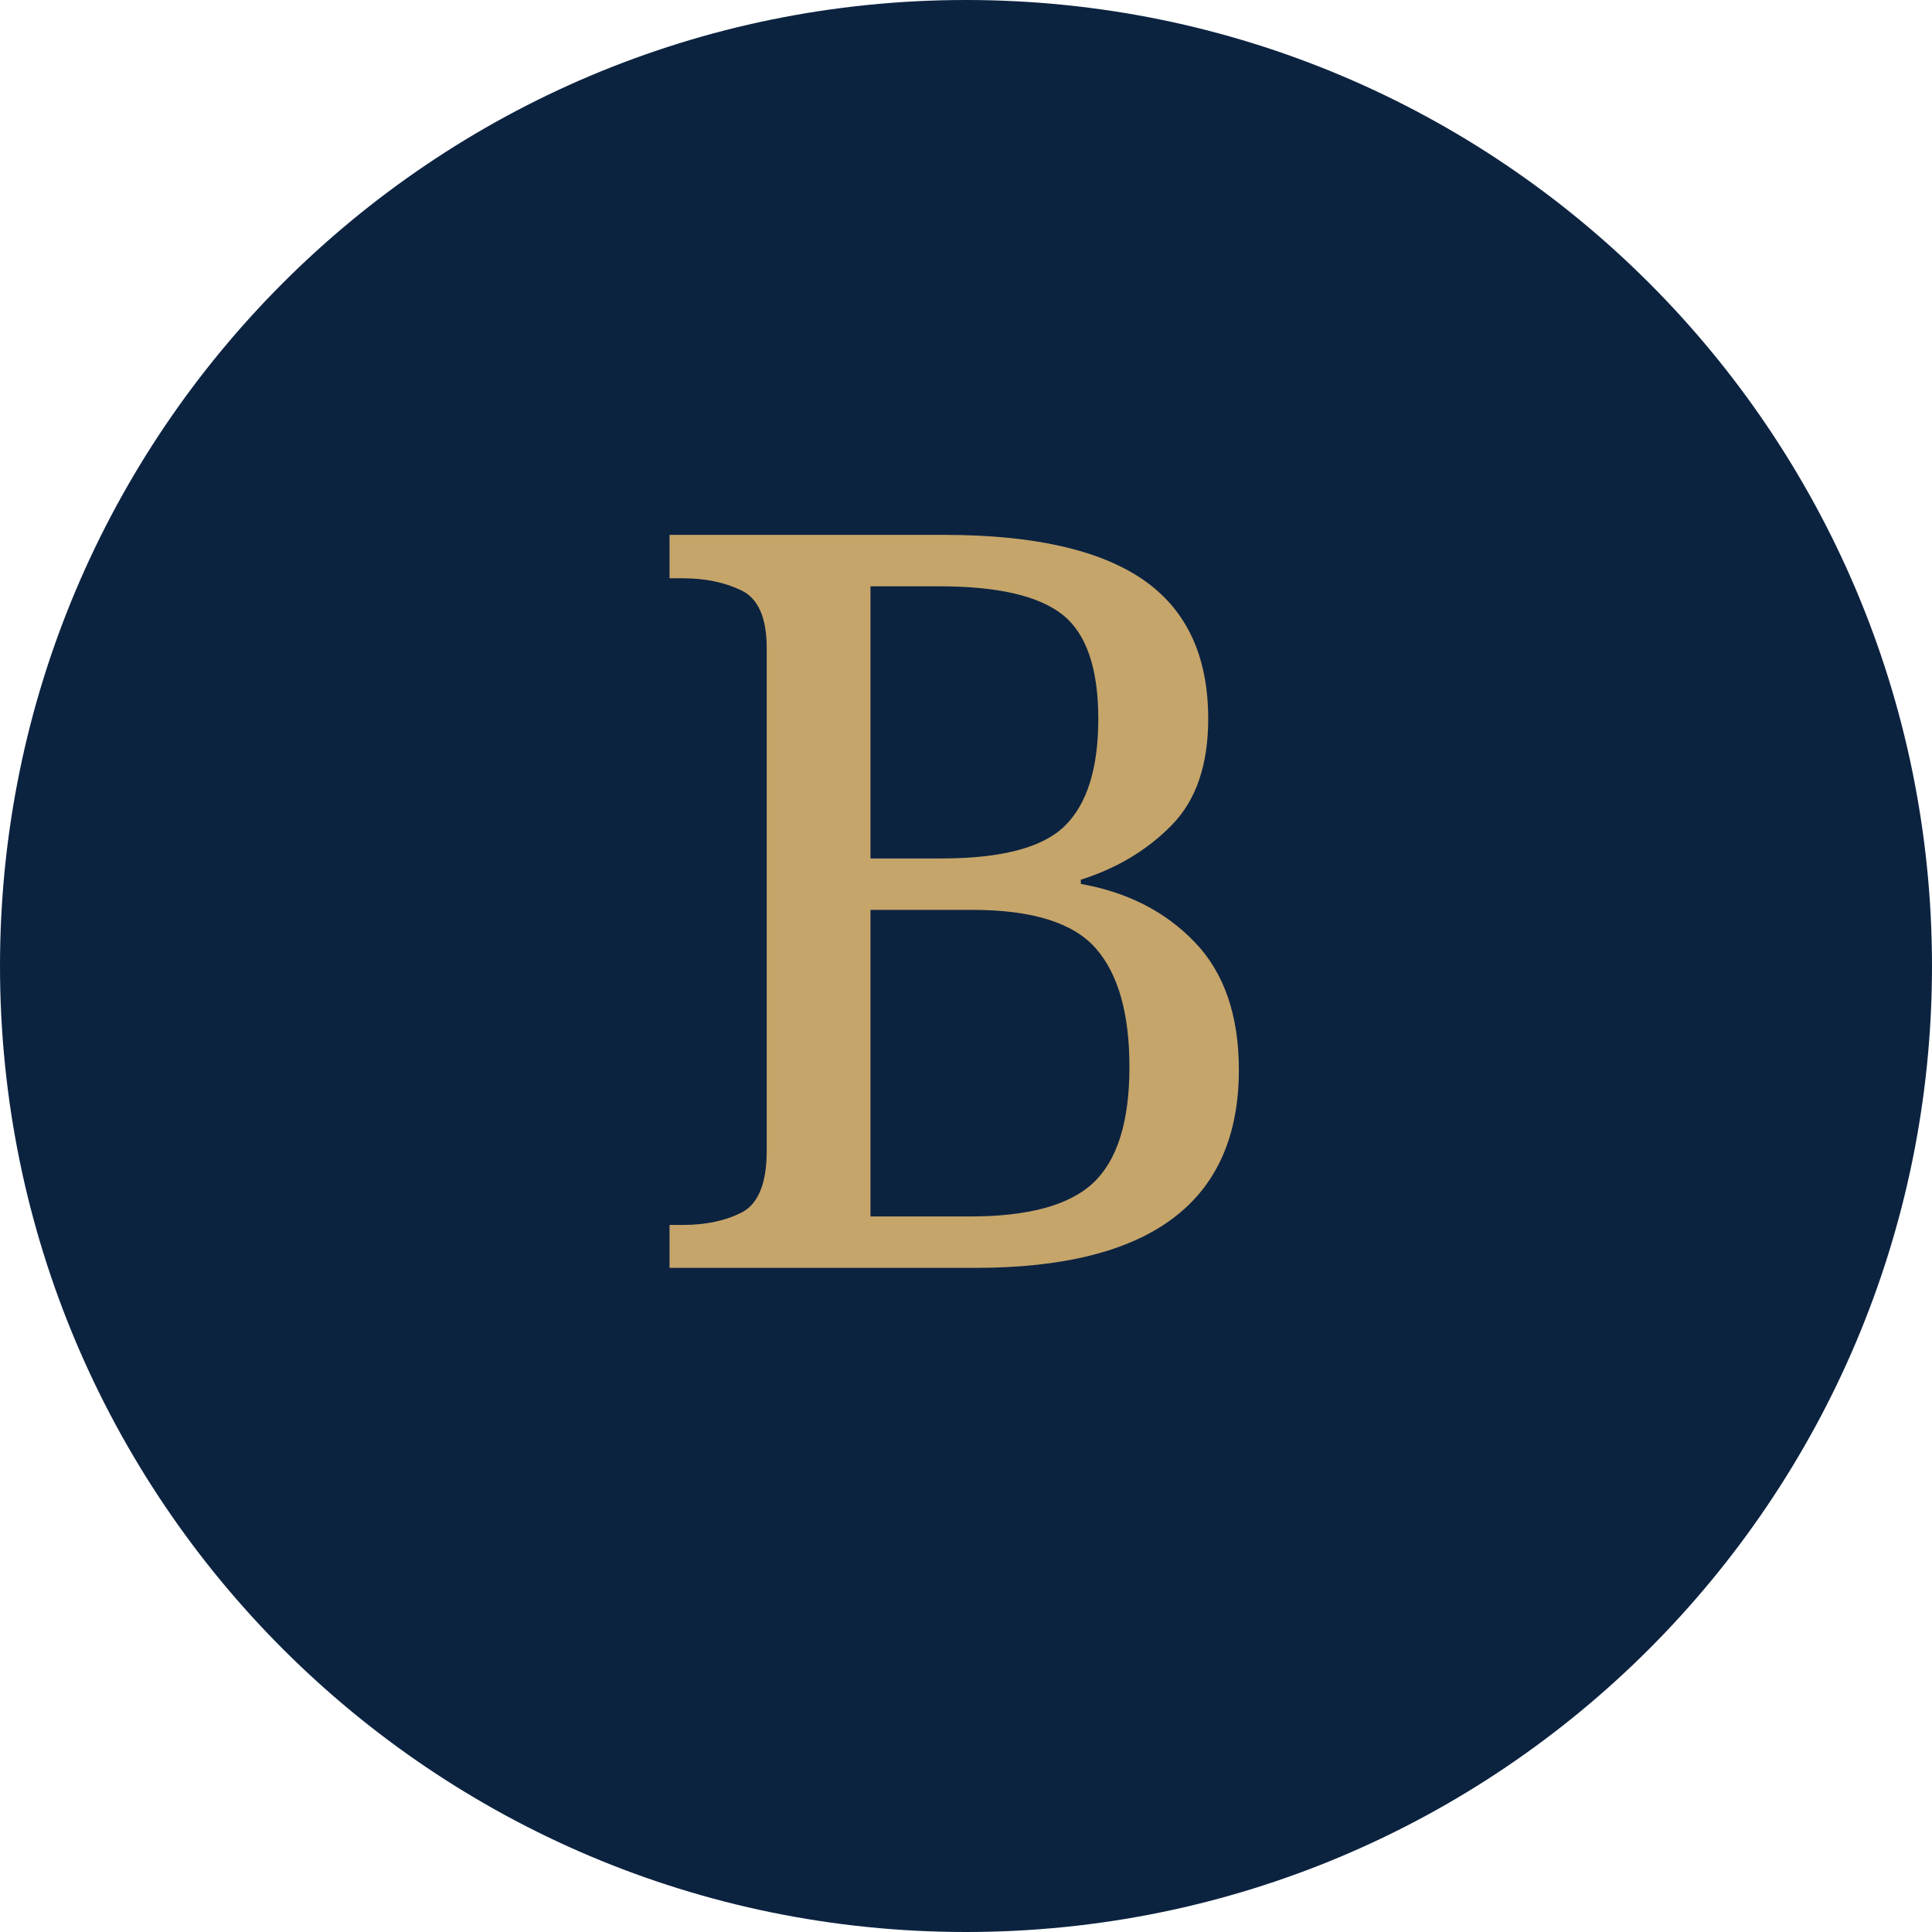
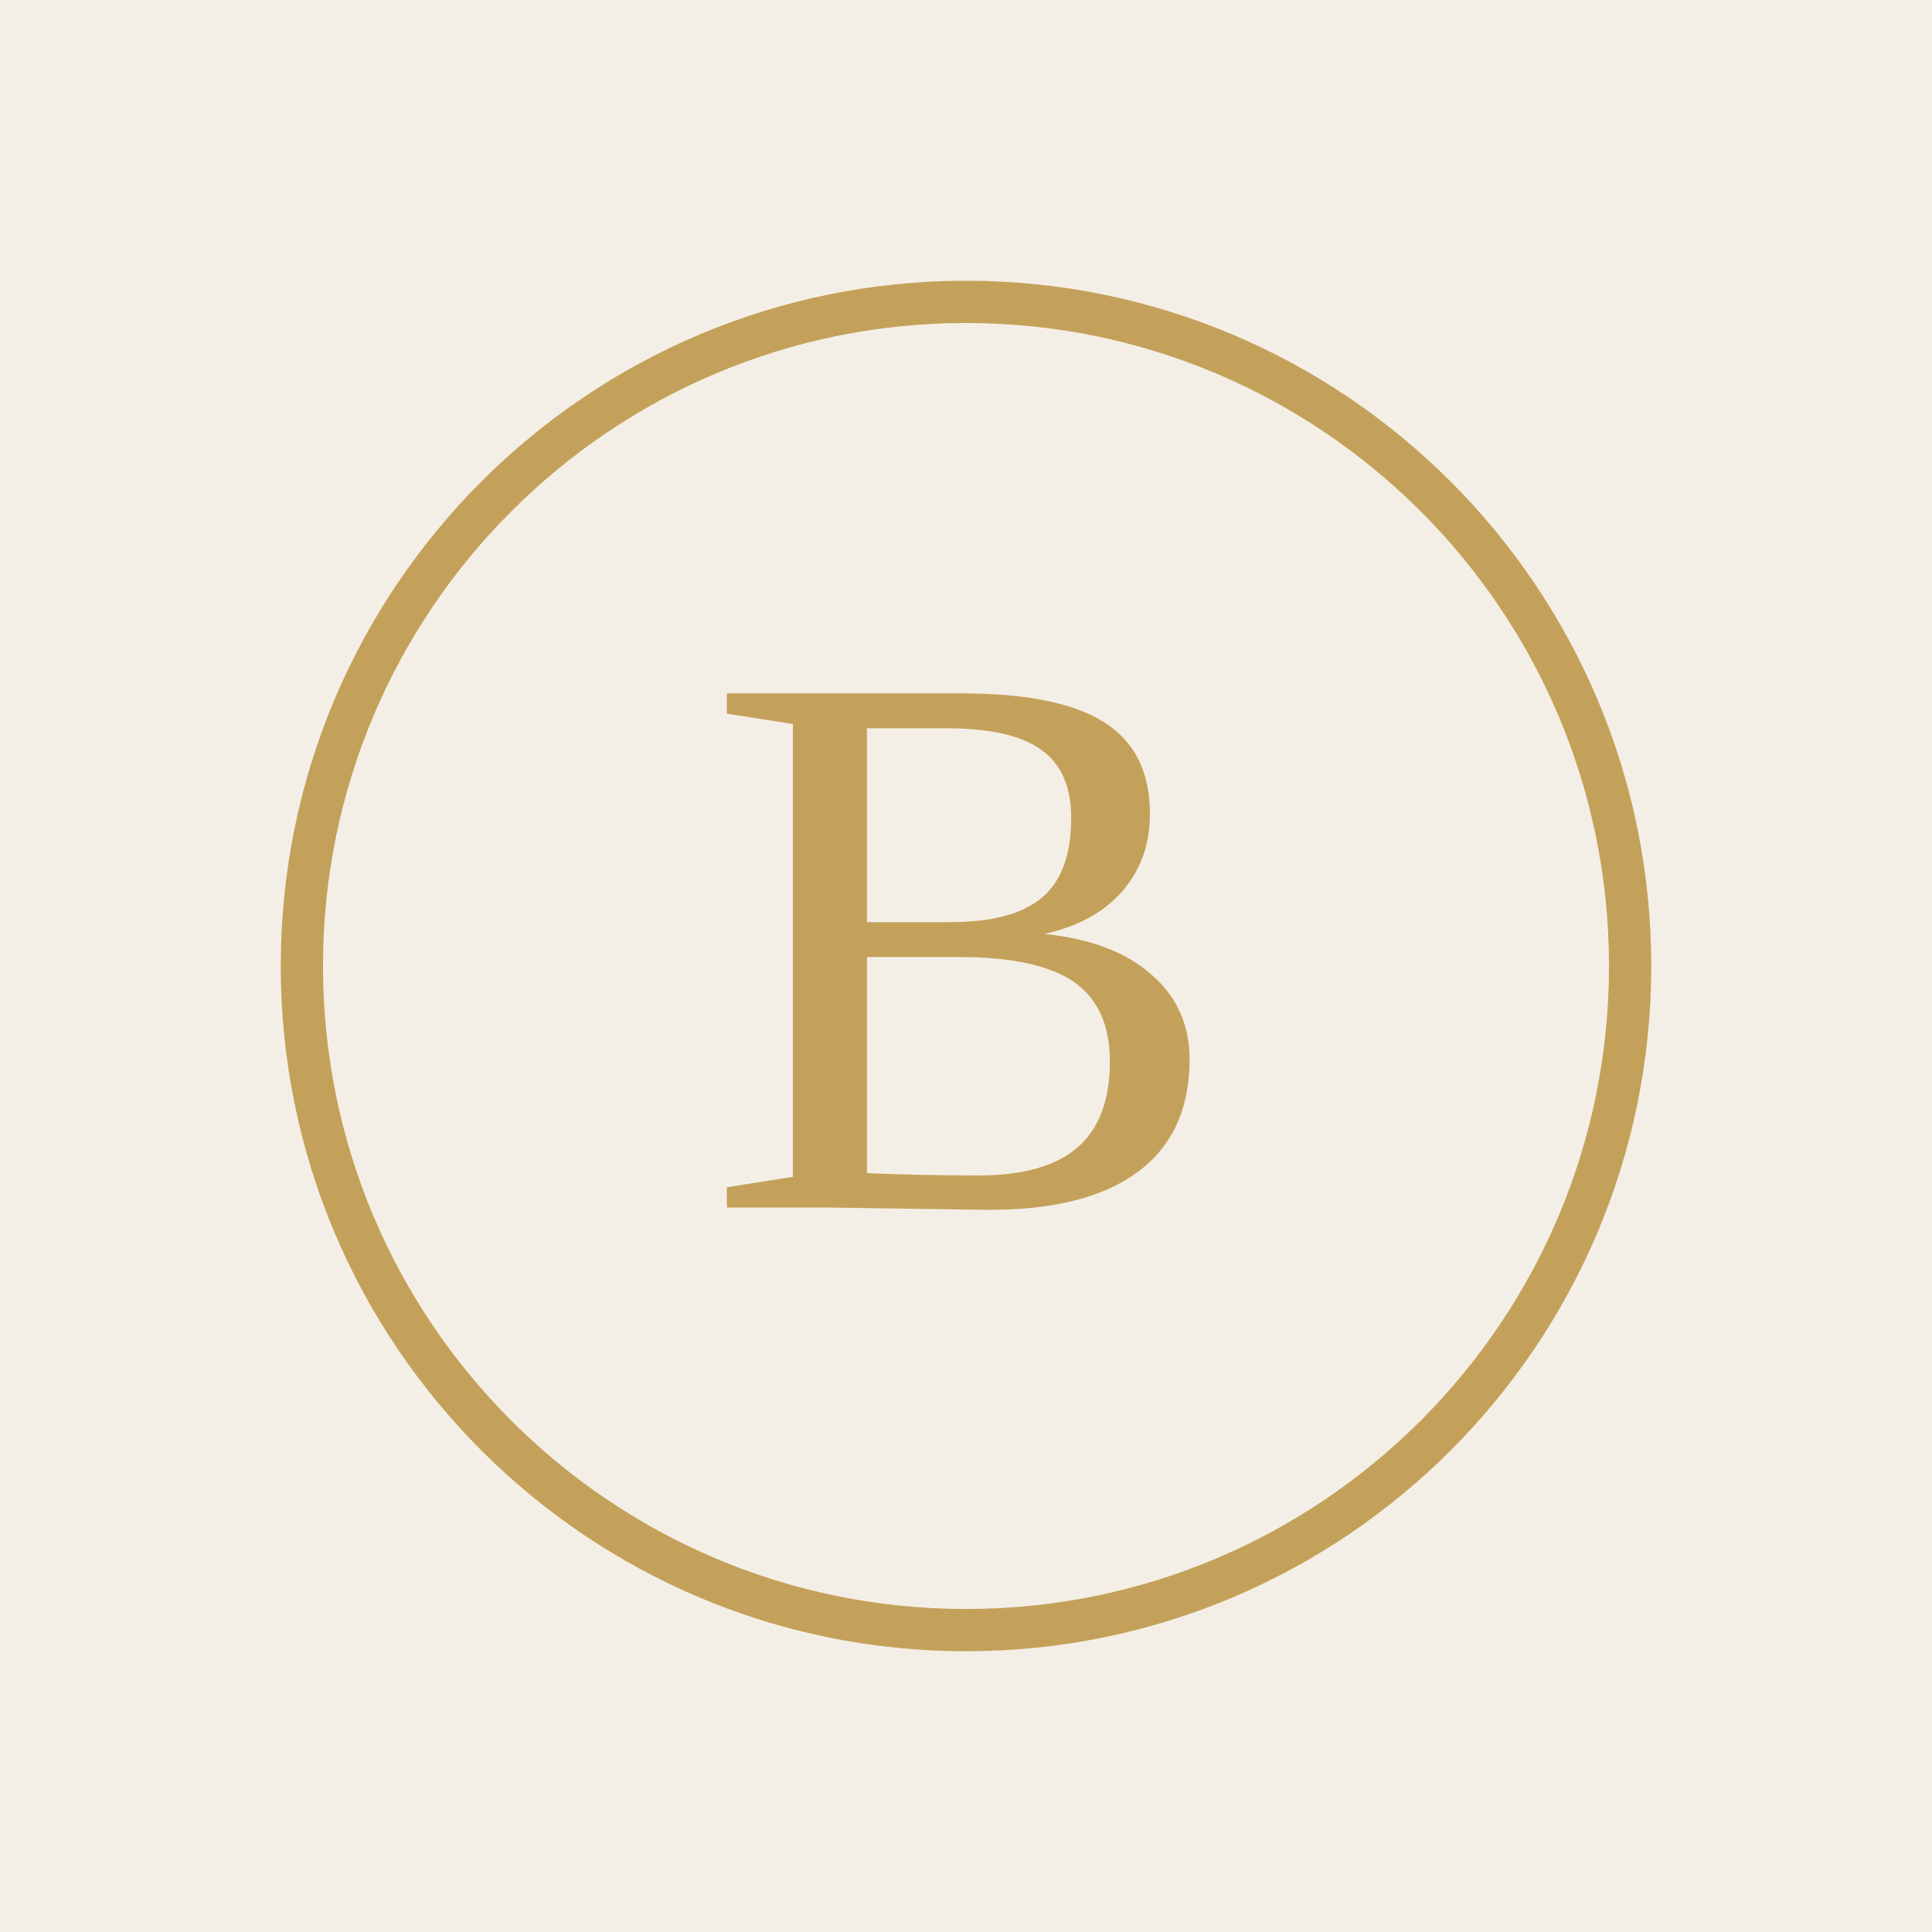
<svg xmlns="http://www.w3.org/2000/svg" viewBox="0 0 64 64">
-   <rect width="64" height="64" rx="32" fill="#0c2340" />
-   <text x="32" y="42" text-anchor="middle" font-family="Georgia" font-size="34" fill="#c6a56a">B</text>
+   <rect width="64" height="64" fill="#f4efe6" />
+   <circle cx="32" cy="32" r="22" fill="none" stroke="#c4a15a" stroke-width="1.4" />
+   <text x="32" y="40" text-anchor="middle" font-family="Georgia, 'Times New Roman', serif" font-size="26" fill="#c4a15a">B</text>
</svg>
